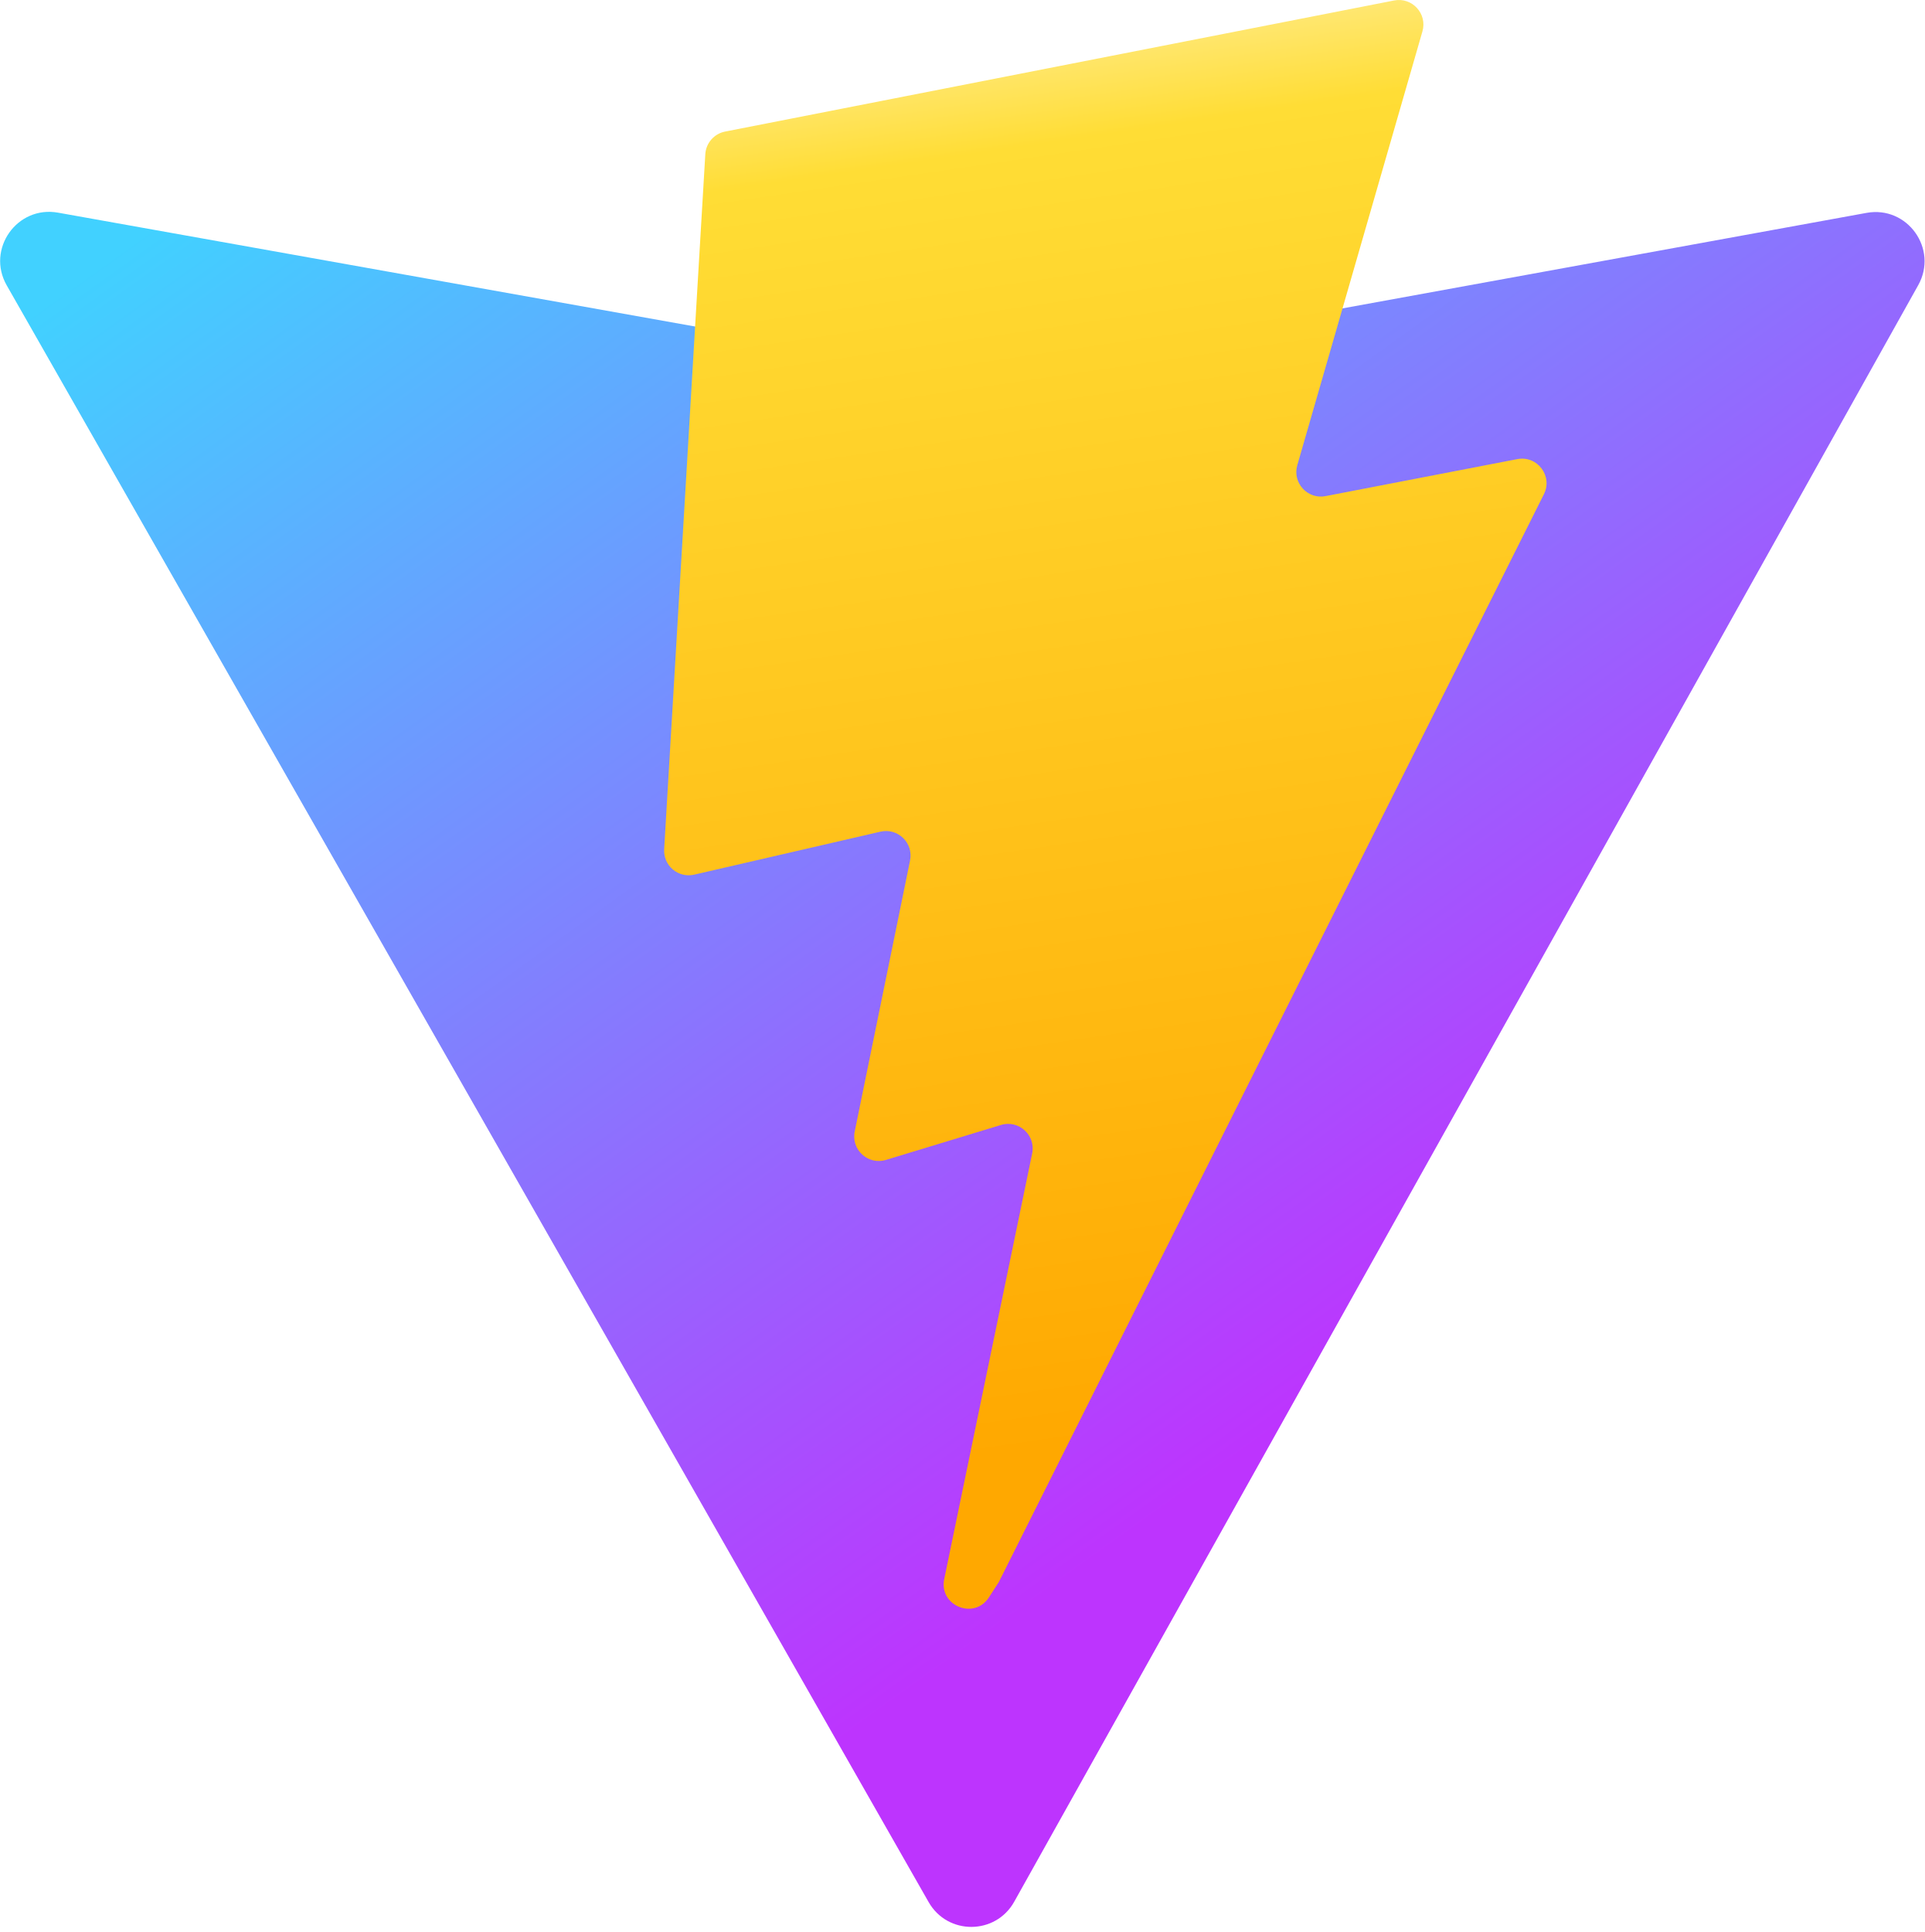
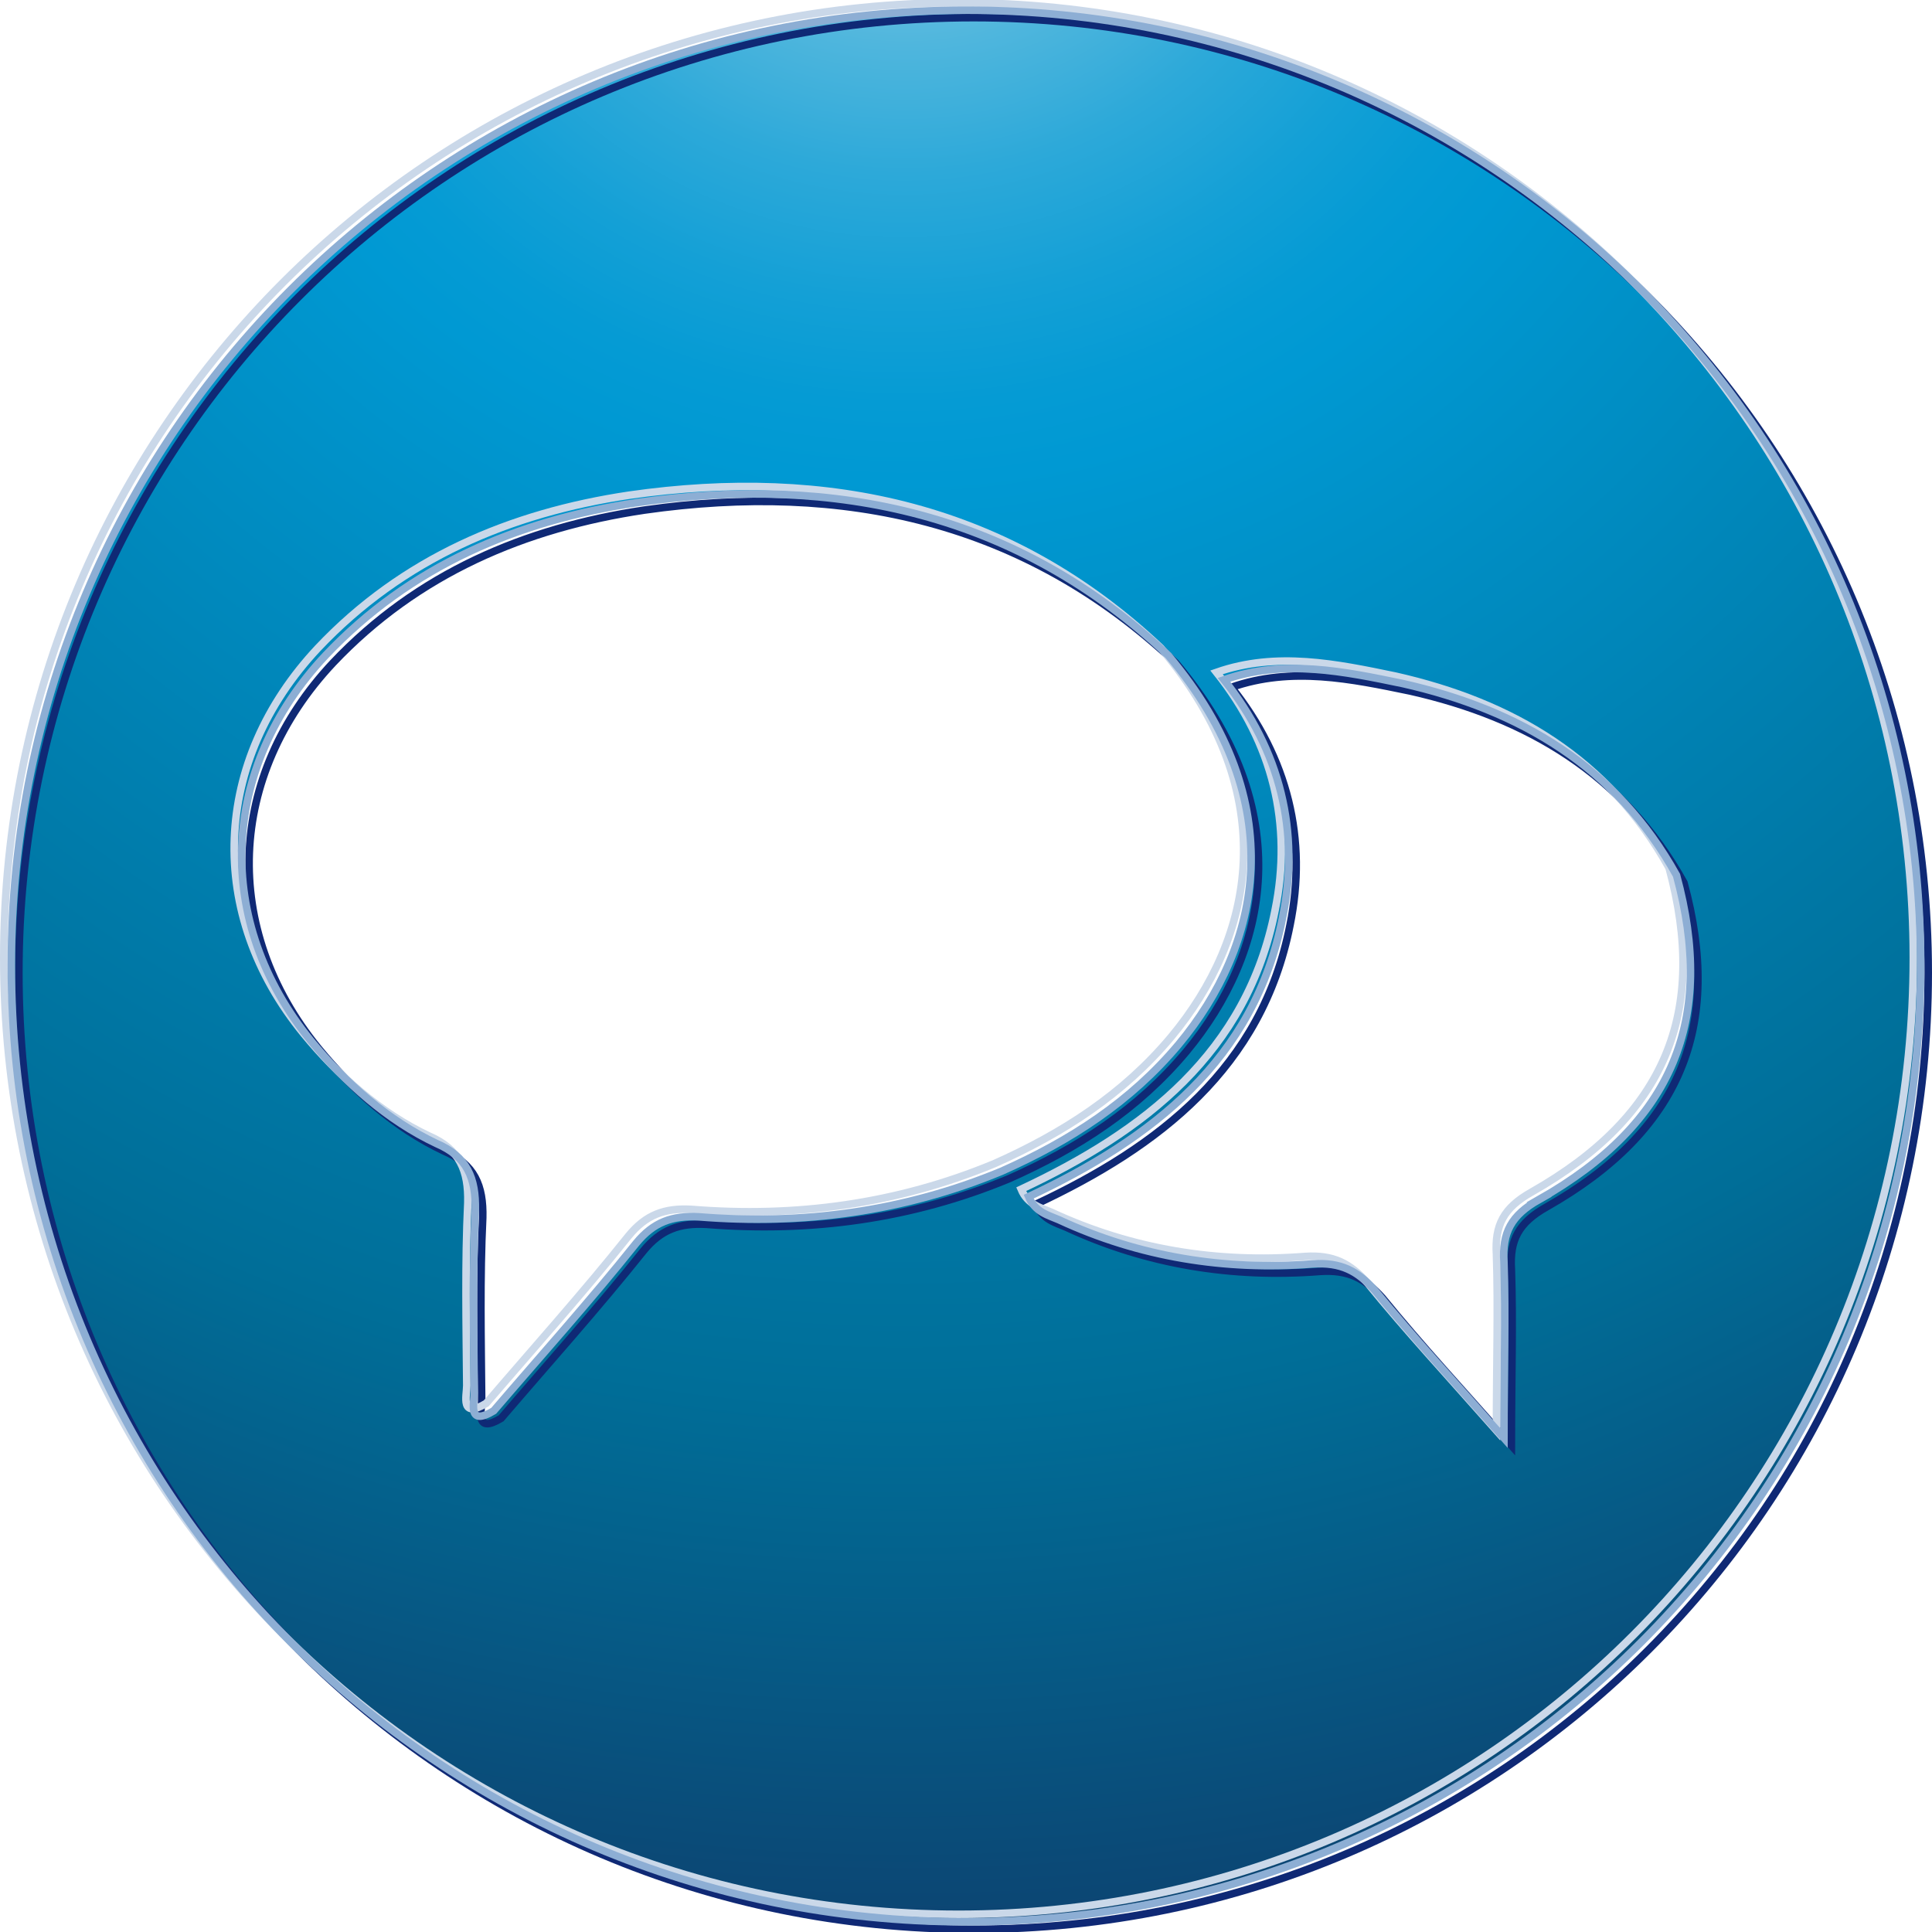
- <svg xmlns="http://www.w3.org/2000/svg" aria-hidden="true" role="img" class="iconify iconify--logos" width="31.88" height="32" preserveAspectRatio="xMidYMid meet" viewBox="0 0 256 257">
+ <svg xmlns="http://www.w3.org/2000/svg" id="Layer_1" data-name="Layer 1" viewBox="0 0 512 512">
  <defs>
-     <linearGradient id="IconifyId1813088fe1fbc01fb466" x1="-.828%" x2="57.636%" y1="7.652%" y2="78.411%">
-       <stop offset="0%" stop-color="#41D1FF" />
-       <stop offset="100%" stop-color="#BD34FE" />
-     </linearGradient>
-     <linearGradient id="IconifyId1813088fe1fbc01fb467" x1="43.376%" x2="50.316%" y1="2.242%" y2="89.03%">
-       <stop offset="0%" stop-color="#FFEA83" />
-       <stop offset="8.333%" stop-color="#FFDD35" />
-       <stop offset="100%" stop-color="#FFA800" />
-     </linearGradient>
+     <radialGradient id="radial-gradient" cx="68.36" cy="-269.2" r="342.33" gradientTransform="translate(104.42 463.72) scale(1.98 1.98)" gradientUnits="userSpaceOnUse">
+       <stop offset="0" stop-color="#cce3ee" />
+       <stop offset="0.02" stop-color="#b0d9ea" />
+       <stop offset="0.07" stop-color="#7bc6e3" />
+       <stop offset="0.12" stop-color="#4fb6dd" />
+       <stop offset="0.17" stop-color="#2da9d9" />
+       <stop offset="0.22" stop-color="#14a0d6" />
+       <stop offset="0.26" stop-color="#059bd4" />
+       <stop offset="0.29" stop-color="#0099d3" />
+       <stop offset="0.65" stop-color="#006e98" />
+       <stop offset="0.89" stop-color="#0e3e6c" />
+       <stop offset="1" stop-color="#152757" />
+     </radialGradient>
  </defs>
-   <path fill="url(#IconifyId1813088fe1fbc01fb466)" d="M255.153 37.938L134.897 252.976c-2.483 4.44-8.862 4.466-11.382.048L.875 37.958c-2.746-4.814 1.371-10.646 6.827-9.67l120.385 21.517a6.537 6.537 0 0 0 2.322-.004l117.867-21.483c5.438-.991 9.574 4.796 6.877 9.62Z" />
-   <path fill="url(#IconifyId1813088fe1fbc01fb467)" d="M185.432.063L96.44 17.501a3.268 3.268 0 0 0-2.634 3.014l-5.474 92.456a3.268 3.268 0 0 0 3.997 3.378l24.777-5.718c2.318-.535 4.413 1.507 3.936 3.838l-7.361 36.047c-.495 2.426 1.782 4.5 4.151 3.78l15.304-4.649c2.372-.72 4.652 1.36 4.15 3.788l-11.698 56.621c-.732 3.542 3.979 5.473 5.943 2.437l1.313-2.028l72.516-144.72c1.215-2.423-.88-5.186-3.54-4.672l-25.505 4.922c-2.396.462-4.435-1.77-3.759-4.114l16.646-57.705c.677-2.35-1.37-4.583-3.769-4.113Z" />
+   <path d="M256,2.7C116.16,2.7,3,115.89,3,255.79,3,396.12,116.16,509.3,256,509.3s253-113.17,253-253.5C509,115.89,395.77,2.7,256,2.7ZM185.27,322.48c-7.16-.41-12.1,1.4-16.69,7-12.23,15.31-25.24,29.79-37.75,44.41-7,4.18-5.15-1.94-5.15-4.73-.14-16.42-.49-32.29.28-48.44.21-8.5-2.16-14.2-10.29-17.68-13-6.13-24.05-16-33.23-27.16-25.93-31.73-24.26-72.25,3.82-102.17,22.39-23.68,50.82-35.78,82.52-40.51,52.7-7.53,100.81,2.78,140.85,40.51,33,39.24,24.4,77,2.78,103-12.79,15.31-28.85,25.62-47,33.69C239.63,321.08,212.79,324.7,185.27,322.48Zm222.6-4.59c-7.43,4.18-9.8,8.77-9.31,16.56.48,14.47,0,28.54,0,46.63-12.79-14.47-23.85-26.44-34.2-39.12-4.58-5.15-9-7.51-16.54-7-23.15,1.81-45.89-1.81-67.16-11.69-2.85-1.25-6.32-2-8.06-6.13,32.61-15.31,59.86-36.19,67.29-73.93,4.66-22.82-.56-44.26-15.51-63.05,15.92-5.57,31.78-2.24,47.41,1,31,7,56.52,22,72.51,50.81C454.66,270.13,443.46,297.7,407.86,317.89Z" fill="url(#radial-gradient)" />
+   <path d="M258,4.68C118.13,4.68,5,117.87,5,257.77,5,398.1,118.13,511.27,258,511.27S511,398.1,511,257.77C511,117.87,397.75,4.68,258,4.68ZM187.24,324.46c-7.16-.41-12.1,1.4-16.69,7-12.23,15.31-25.24,29.79-37.75,44.41-7,4.18-5.15-1.94-5.15-4.73-.14-16.42-.49-32.29.28-48.44.21-8.5-2.16-14.2-10.29-17.68-13-6.13-24.05-16-33.23-27.16-25.93-31.73-24.26-72.25,3.82-102.17,22.39-23.68,50.82-35.78,82.52-40.51,52.7-7.53,100.81,2.78,140.85,40.51,33,39.24,24.4,77,2.78,103-12.79,15.31-28.85,25.62-47,33.69C241.6,323.06,214.76,326.68,187.24,324.46Zm222.6-4.59c-7.43,4.18-9.8,8.77-9.31,16.56.48,14.47,0,28.54,0,46.63-12.79-14.47-23.85-26.44-34.2-39.12-4.58-5.15-9-7.51-16.54-7-23.15,1.81-45.89-1.81-67.16-11.69-2.85-1.25-6.32-2-8.06-6.13,32.61-15.31,59.86-36.19,67.29-73.93,4.66-22.82-.56-44.26-15.51-63.05,15.92-5.57,31.78-2.24,47.41,1,31,7,56.52,22,72.51,50.81C456.64,272.11,445.43,299.68,409.84,319.87Z" fill="none" stroke="#0f2975" stroke-width="2" />
+   <path d="M254.05.73C114.18.73,1,113.91,1,253.81c0,140.33,113.18,253.5,253.05,253.5s253-113.17,253-253.5C507,113.91,393.8.73,254.05.73ZM183.29,320.5c-7.16-.41-12.1,1.4-16.69,7-12.23,15.31-25.24,29.79-37.75,44.41-7,4.18-5.15-1.94-5.15-4.73-.14-16.42-.49-32.29.28-48.44.21-8.5-2.16-14.2-10.29-17.68-13-6.13-24.05-16-33.23-27.16-25.93-31.73-24.26-72.25,3.82-102.17,22.39-23.68,50.82-35.78,82.52-40.51,52.7-7.53,100.81,2.78,140.85,40.51,33,39.24,24.4,77,2.78,103-12.79,15.31-28.85,25.62-47,33.69C237.65,319.1,210.81,322.73,183.29,320.5Zm222.6-4.59c-7.43,4.18-9.8,8.77-9.31,16.56.48,14.47,0,28.54,0,46.63-12.79-14.47-23.85-26.44-34.2-39.12-4.58-5.15-9-7.51-16.54-7-23.15,1.81-45.89-1.81-67.16-11.69-2.85-1.25-6.32-2-8.06-6.13,32.61-15.31,59.86-36.19,67.29-73.93,4.66-22.82-.56-44.26-15.51-63.05,15.92-5.57,31.78-2.24,47.41,1,31,7,56.52,22,72.51,50.81C452.69,268.16,441.48,295.73,405.89,315.91Z" fill="none" stroke="#cad8e9" stroke-width="2" />
+   <path d="M256,2.7C116.16,2.7,3,115.89,3,255.79,3,396.12,116.16,509.3,256,509.3s253-113.17,253-253.5C509,115.89,395.77,2.7,256,2.7ZM185.27,322.48c-7.16-.41-12.1,1.4-16.69,7-12.23,15.31-25.24,29.79-37.75,44.41-7,4.18-5.15-1.94-5.15-4.73-.14-16.42-.49-32.29.28-48.44.21-8.5-2.16-14.2-10.29-17.68-13-6.13-24.05-16-33.23-27.16-25.93-31.73-24.26-72.25,3.82-102.17,22.39-23.68,50.82-35.78,82.52-40.51,52.7-7.53,100.81,2.78,140.85,40.51,33,39.24,24.4,77,2.78,103-12.79,15.31-28.85,25.62-47,33.69C239.63,321.08,212.79,324.7,185.27,322.48Zm222.6-4.59c-7.43,4.18-9.8,8.77-9.31,16.56.48,14.47,0,28.54,0,46.63-12.79-14.47-23.85-26.44-34.2-39.12-4.58-5.15-9-7.51-16.54-7-23.15,1.81-45.89-1.81-67.16-11.69-2.85-1.25-6.32-2-8.06-6.13,32.61-15.31,59.86-36.19,67.29-73.93,4.66-22.82-.56-44.26-15.51-63.05,15.92-5.57,31.78-2.24,47.41,1,31,7,56.52,22,72.51,50.81C454.66,270.13,443.46,297.7,407.86,317.89Z" fill="none" stroke="#8daed4" stroke-width="2" />
</svg>
